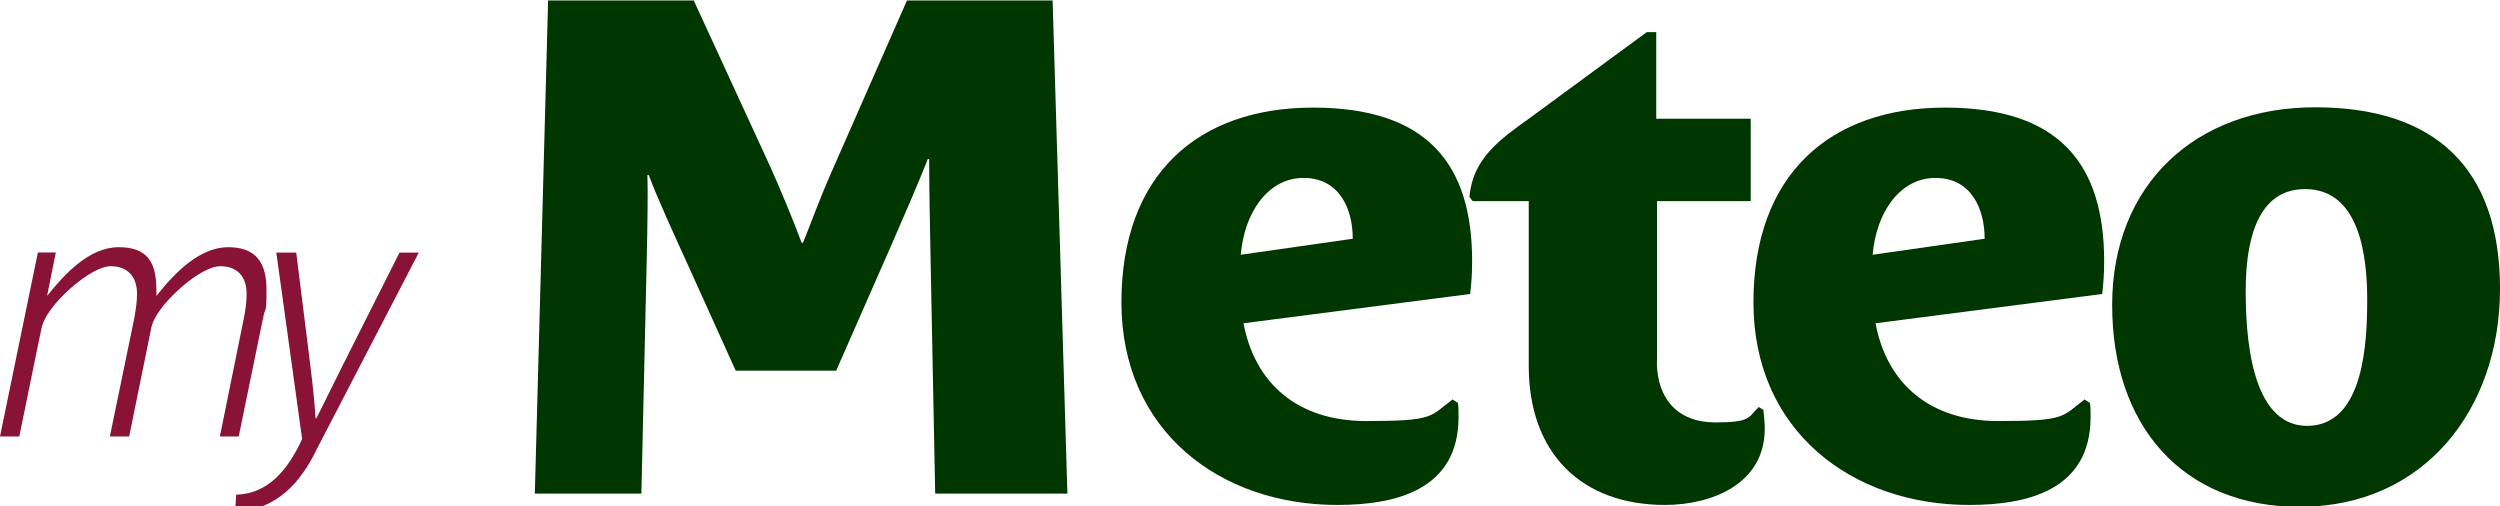
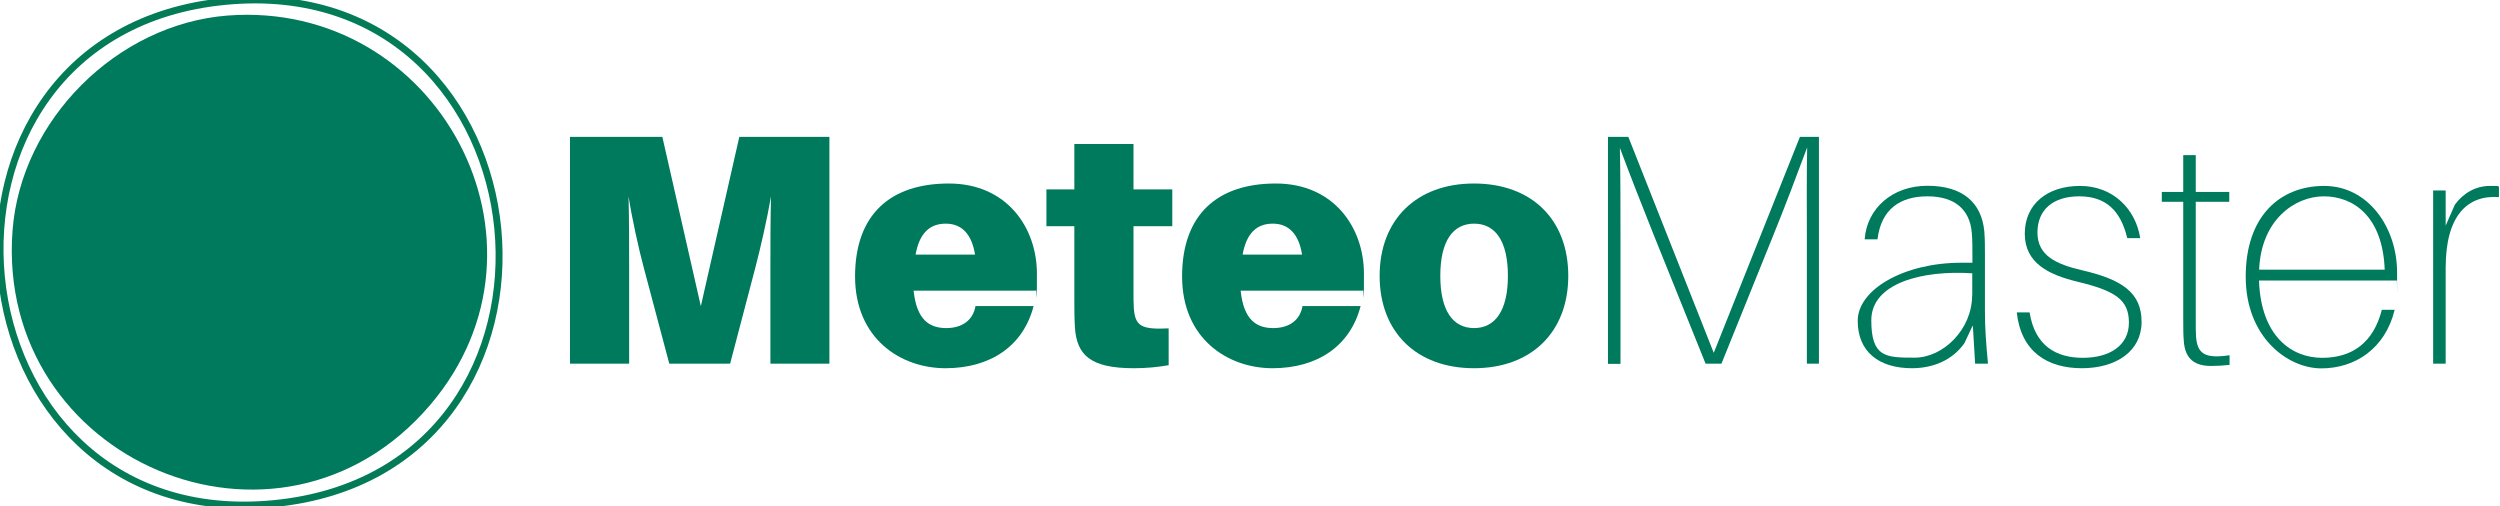
- <svg xmlns="http://www.w3.org/2000/svg" version="1.1" viewBox="0 0 1656.6 334.7">
+ <svg xmlns="http://www.w3.org/2000/svg" id="Livello_1" version="1.1" viewBox="0 0 1656.6 334.7">
  <defs>
    <style>
-       .cls-1 {
-         fill: #003600;
+       .st0 {
+         fill: none;
+         stroke: #047b57;
+         stroke-linecap: round;
+         stroke-linejoin: round;
+         stroke-width: 4.6px;
      }

-       .cls-2 {
-         fill: #881337;
+       .st1 {
+         fill: #007a5c;
      }
    </style>
  </defs>
  <g>
-     <g id="Livello_1">
-       <g id="Livello_1-2" data-name="Livello_1">
-         <g id="Livello_1-2">
-           <g>
-             <path class="cls-2" d="M174.6,209.4l-16.4,79.8h-12.5l15.9-78.4c1.1-5.3,1.8-10.7,1.8-16,0-11.8-6.3-18.4-17.5-18.4s-31.4,17-40.3,29.7c-2.5,3.7-4.3,6.7-5.2,10.4l-14.8,72.7h-12.8l16.2-78.4c.9-5.3,1.8-10.7,1.8-16,0-11.8-6.5-18.4-17.5-18.4s-31.6,17-40.3,29.7c-2.9,4-4.7,7.7-5.6,11.8l-14.6,71.3H0l25.1-121.9h11.9l-5.8,28.8c11.6-14.6,28-32.3,47.5-32.3s24.7,10.7,24.9,27.2c0,1.6.2,3,0,4.9h.2c12.1-15.3,28.5-32.1,47.5-32.1s25.3,11.1,25.3,28.1-.9,11.8-2,17.4h0Z" />
-             <path class="cls-2" d="M209.4,298.8c-10.5,20.7-25.1,38.5-53.6,40.6l.7-11.6c21.1-.5,34.5-16.7,43.7-36.9l-17.1-123.5h13.2l9.4,75.2c1.8,14.4,3.2,29.5,3.4,34.6h.5c3.2-6,10.3-20.9,17.7-35.5l37.4-74.3h12.8l-68.2,131.4h0q0-.1,0-.1Z" />
-             <path class="cls-1" d="M619.7,327.1l-3.1-157.4c-.4-20.8-.9-46.7-.9-64.3h-.9c-5.4,13.9-17,40.7-24.1,56.9l-36.6,83.3h-66.6l-33.5-74.1c-6.7-14.8-18.3-39.8-24.1-55.5h-.9c.4,8.3,0,37.5-.4,53.7l-3.6,157.4h-70.6L363.2.3h96.5l50.5,109.7c6.3,13.9,16.1,37.5,21,50.9h.9c4.9-12,10.3-27.3,18.8-46.7L601,.3h96.5l9.8,326.8h-87.6Z" />
-             <path class="cls-1" d="M975.5,173c0,7.4-.4,14.3-1.3,21.8l-150.2,19.4c7.6,40.3,36.2,64.8,81.3,64.8s42-2.8,57.2-14.3l3.6,2.3c.4,3.2.4,6,.4,9.3,0,48.6-42,58.3-80.4,58.3-77.8,0-143-49.1-143-134.2s51-129.1,126.9-129.1,105.5,37.5,105.5,101.8h0ZM896.4,158.2c0-19.9-8.9-40.3-32.6-40.3s-39.3,23.1-41.6,50.9l74.2-10.6Z" />
-             <path class="cls-1" d="M1097.9,239.6c0,25,14.3,40.3,38.4,40.3s21.9-3.2,29.1-10.2l3.1,1.9c.4,3.7.9,8.3.9,12.5,0,37-35.8,50.5-66.1,50.5-55.4,0-90.3-34.3-90.3-92.1v-109.2h-37.1l-2.2-2.8c2.2-25.5,20.1-38,39.3-51.8l78.2-57.4h6.3v57.4h62.6v54.6h-62.1v106.5-.2h-.1Z" />
-             <path class="cls-1" d="M1394.3,173c0,7.4-.4,14.3-1.3,21.8l-150.2,19.4c7.6,40.3,36.2,64.8,81.3,64.8s42-2.8,57.2-14.3l3.6,2.3c.4,3.2.4,6,.4,9.3,0,48.6-42,58.3-80.4,58.3-77.8,0-143-49.1-143-134.2s51-129.1,126.9-129.1,105.5,37.5,105.5,101.8h0ZM1315.1,158.2c0-19.9-8.9-40.3-32.6-40.3s-39.3,23.1-41.6,50.9l74.2-10.6Z" />
-             <path class="cls-1" d="M1524.3,335.9c-78.7,0-124.7-54.2-124.7-133.8s55-131,134.5-131,122.5,40.3,122.5,120.3-50.5,144.4-132.3,144.4h0ZM1527.4,125.3c-34.4,0-39.3,40.3-39.3,67.6s2.7,89.3,40.7,89.3,39.8-56.5,39.8-83.8-4.5-73.1-41.1-73.1h0Z" />
-           </g>
-         </g>
-       </g>
-     </g>
+     <path class="st1" d="M549.7,241h-39.2v-63.2c0-13.1,0-32.4.4-47.7-2.6,15.2-7,34.4-10.5,47.7l-16.6,63.2h-40.3l-16.8-63.2c-3.5-13.1-7.8-32.4-10.2-47.7.4,15.2.4,34.6.4,47.7v63.2h-39.2V90.7h61.2l25.5,112.2,25.5-112.2h59.7v150.3Z" />
+     <path class="st1" d="M686.4,192.6h-81c2,19.4,10.5,24.8,21.6,24.8s17.9-5.7,19.4-14.6h38.5c-6.8,26.4-28.5,41.2-58.4,41.2s-59.9-19.8-59.9-60.8,23.3-61.6,62.1-61.6,58.4,29.6,58.4,59.7-.2,7.4-.7,11.3ZM606.7,168.7h39.4c-2.2-13.7-8.9-20.5-19.4-20.5s-17.4,6.1-20,20.5Z" />
+     <path class="st1" d="M751.1,192.8c0,3.9,0,8.3.2,11.3.9,11.8,4.6,14.4,23.1,13.5v24.4c-7.6,1.3-14.8,2-23.1,2-29,0-37.7-8.9-39-26.8-.4-6.8-.4-12.2-.4-18.7v-48.6h-18.5v-24.4h18.5v-30.1h39.2v30.1h25.7v24.4h-25.7v42.9Z" />
+     <path class="st1" d="M903.1,192.6h-81c2,19.4,10.5,24.8,21.6,24.8s17.9-5.7,19.4-14.6h38.5c-6.8,26.4-28.5,41.2-58.4,41.2s-59.9-19.8-59.9-60.8,23.3-61.6,62.1-61.6,58.4,29.6,58.4,59.7-.2,7.4-.7,11.3ZM823.4,168.7h39.4c-2.2-13.7-8.9-20.5-19.4-20.5s-17.4,6.1-20,20.5Z" />
+     <path class="st1" d="M1039.2,182.8c0,37.2-24.4,61.2-62.5,61.2s-62.5-24-62.5-61.2,24.4-61.2,62.5-61.2,62.5,23.7,62.5,61.2ZM999.2,182.8c0-23.3-8.5-34.6-22.4-34.6s-22.4,11.3-22.4,34.6,8.5,34.6,22.4,34.6,22.4-11.5,22.4-34.6Z" />
+     <path class="st1" d="M1205.4,241h-8.1v-84.7c0-18.9-.2-40.3.2-58.6-6.8,18.3-15,39.9-22.6,58.6l-34.2,84.7h-10.5l-34.2-84.9c-7.4-18.5-15.9-40.1-22.6-58.1.4,18.3.4,39.4.4,58.4v84.7h-8.3V90.7h13.5l56.6,143.1,57.1-143.1h12.6v150.3Z" />
+     <path class="st1" d="M1307.1,215.9l-5.4,11.5c-7.8,11.1-20.5,16.6-34.8,16.6-21.6,0-35.9-10.7-35.9-31.4s30.5-38.5,68.6-38.5h7.4v-5.2c0-5.2,0-9.8-.4-14.6-1.3-15.5-11.3-24.2-29.4-24.2s-30.7,8.5-33.1,28.5h-8.5c1.5-20.5,18.3-35.5,41.6-35.5s35.9,11.1,37.7,30.3c.4,5.7.4,9.4.4,15v37.5c0,12,.7,20.5,2,35.1h-8.5l-1.5-25ZM1306.9,195.9v-14.8c-33.1-2.2-66.9,6.5-66.9,31.1s9.6,24.8,28.7,24.8,38.1-18.9,38.1-41.2Z" />
+     <path class="st1" d="M1418.1,157.8h-8.5c-4.4-18.5-14.4-27.7-31.8-27.7s-27.7,8.9-27.7,24,12,20.9,29.6,25c26.4,6.1,39.4,14.8,39.4,34.2s-16.8,30.7-39.6,30.7-40.3-10.9-43.1-37h8.5c3.5,22.2,17.6,30.1,35.3,30.1s30.5-8.1,30.5-23.3-8.9-21.1-34.4-27.2c-18.7-4.6-34.6-12.2-34.6-31.8s15-31.6,36.6-31.6,36.8,15,39.9,34.6Z" />
+     <path class="st1" d="M1477.4,235.3v6.5c-3.5.4-8.1.7-12.2.7-11.3,0-17.2-5-18.1-16.1-.4-4.8-.4-8.7-.4-15.2v-77.5h-14.2v-6.5h14.2v-24.4h8.3v24.4h22.2v6.5h-22.2v78c0,5.7,0,8.5.2,11.5.9,11.3,5.9,14.6,22.2,12.2Z" />
+     <path class="st1" d="M1588.4,185.9h-91.5c1.3,37.2,21.8,51.2,41.8,51.2s34-10,39.6-31.8h8.5c-6.3,25.9-26.4,38.8-48.6,38.8s-50.1-20.5-50.1-60.8,22.9-60.1,52-60.1,48.3,27.4,48.3,57.3,0,2.6-.2,5.4ZM1497,178.7h83.2c-1.3-35.5-20.9-48.6-40.3-48.6s-41.6,15.7-42.9,48.6Z" />
+     <path class="st1" d="M1655.9,123.8v6.8c-20.7-1.5-35.3,12-35.3,46.8v63.6h-8.3v-114.8h8.3v23.3l6.1-13.9c5.7-7.8,13.9-12.4,23.3-12.4s4.1.2,5.9.7Z" />
+   </g>
+   <g id="Oggetto_generativo">
+     <path class="st1" d="M150.8,10.3C289.7-.3,376.7,160.9,285,268.4,184.9,385.7-3.1,305.2,8.3,152.8,13.9,79.4,77.5,16,150.8,10.3Z" />
+     <path class="st0" d="M149.5.9c219-20.9,251.2,311.2,32.2,332.8C-37.9,355.3-70.1,21.9,149.5.9Z" />
  </g>
</svg>
